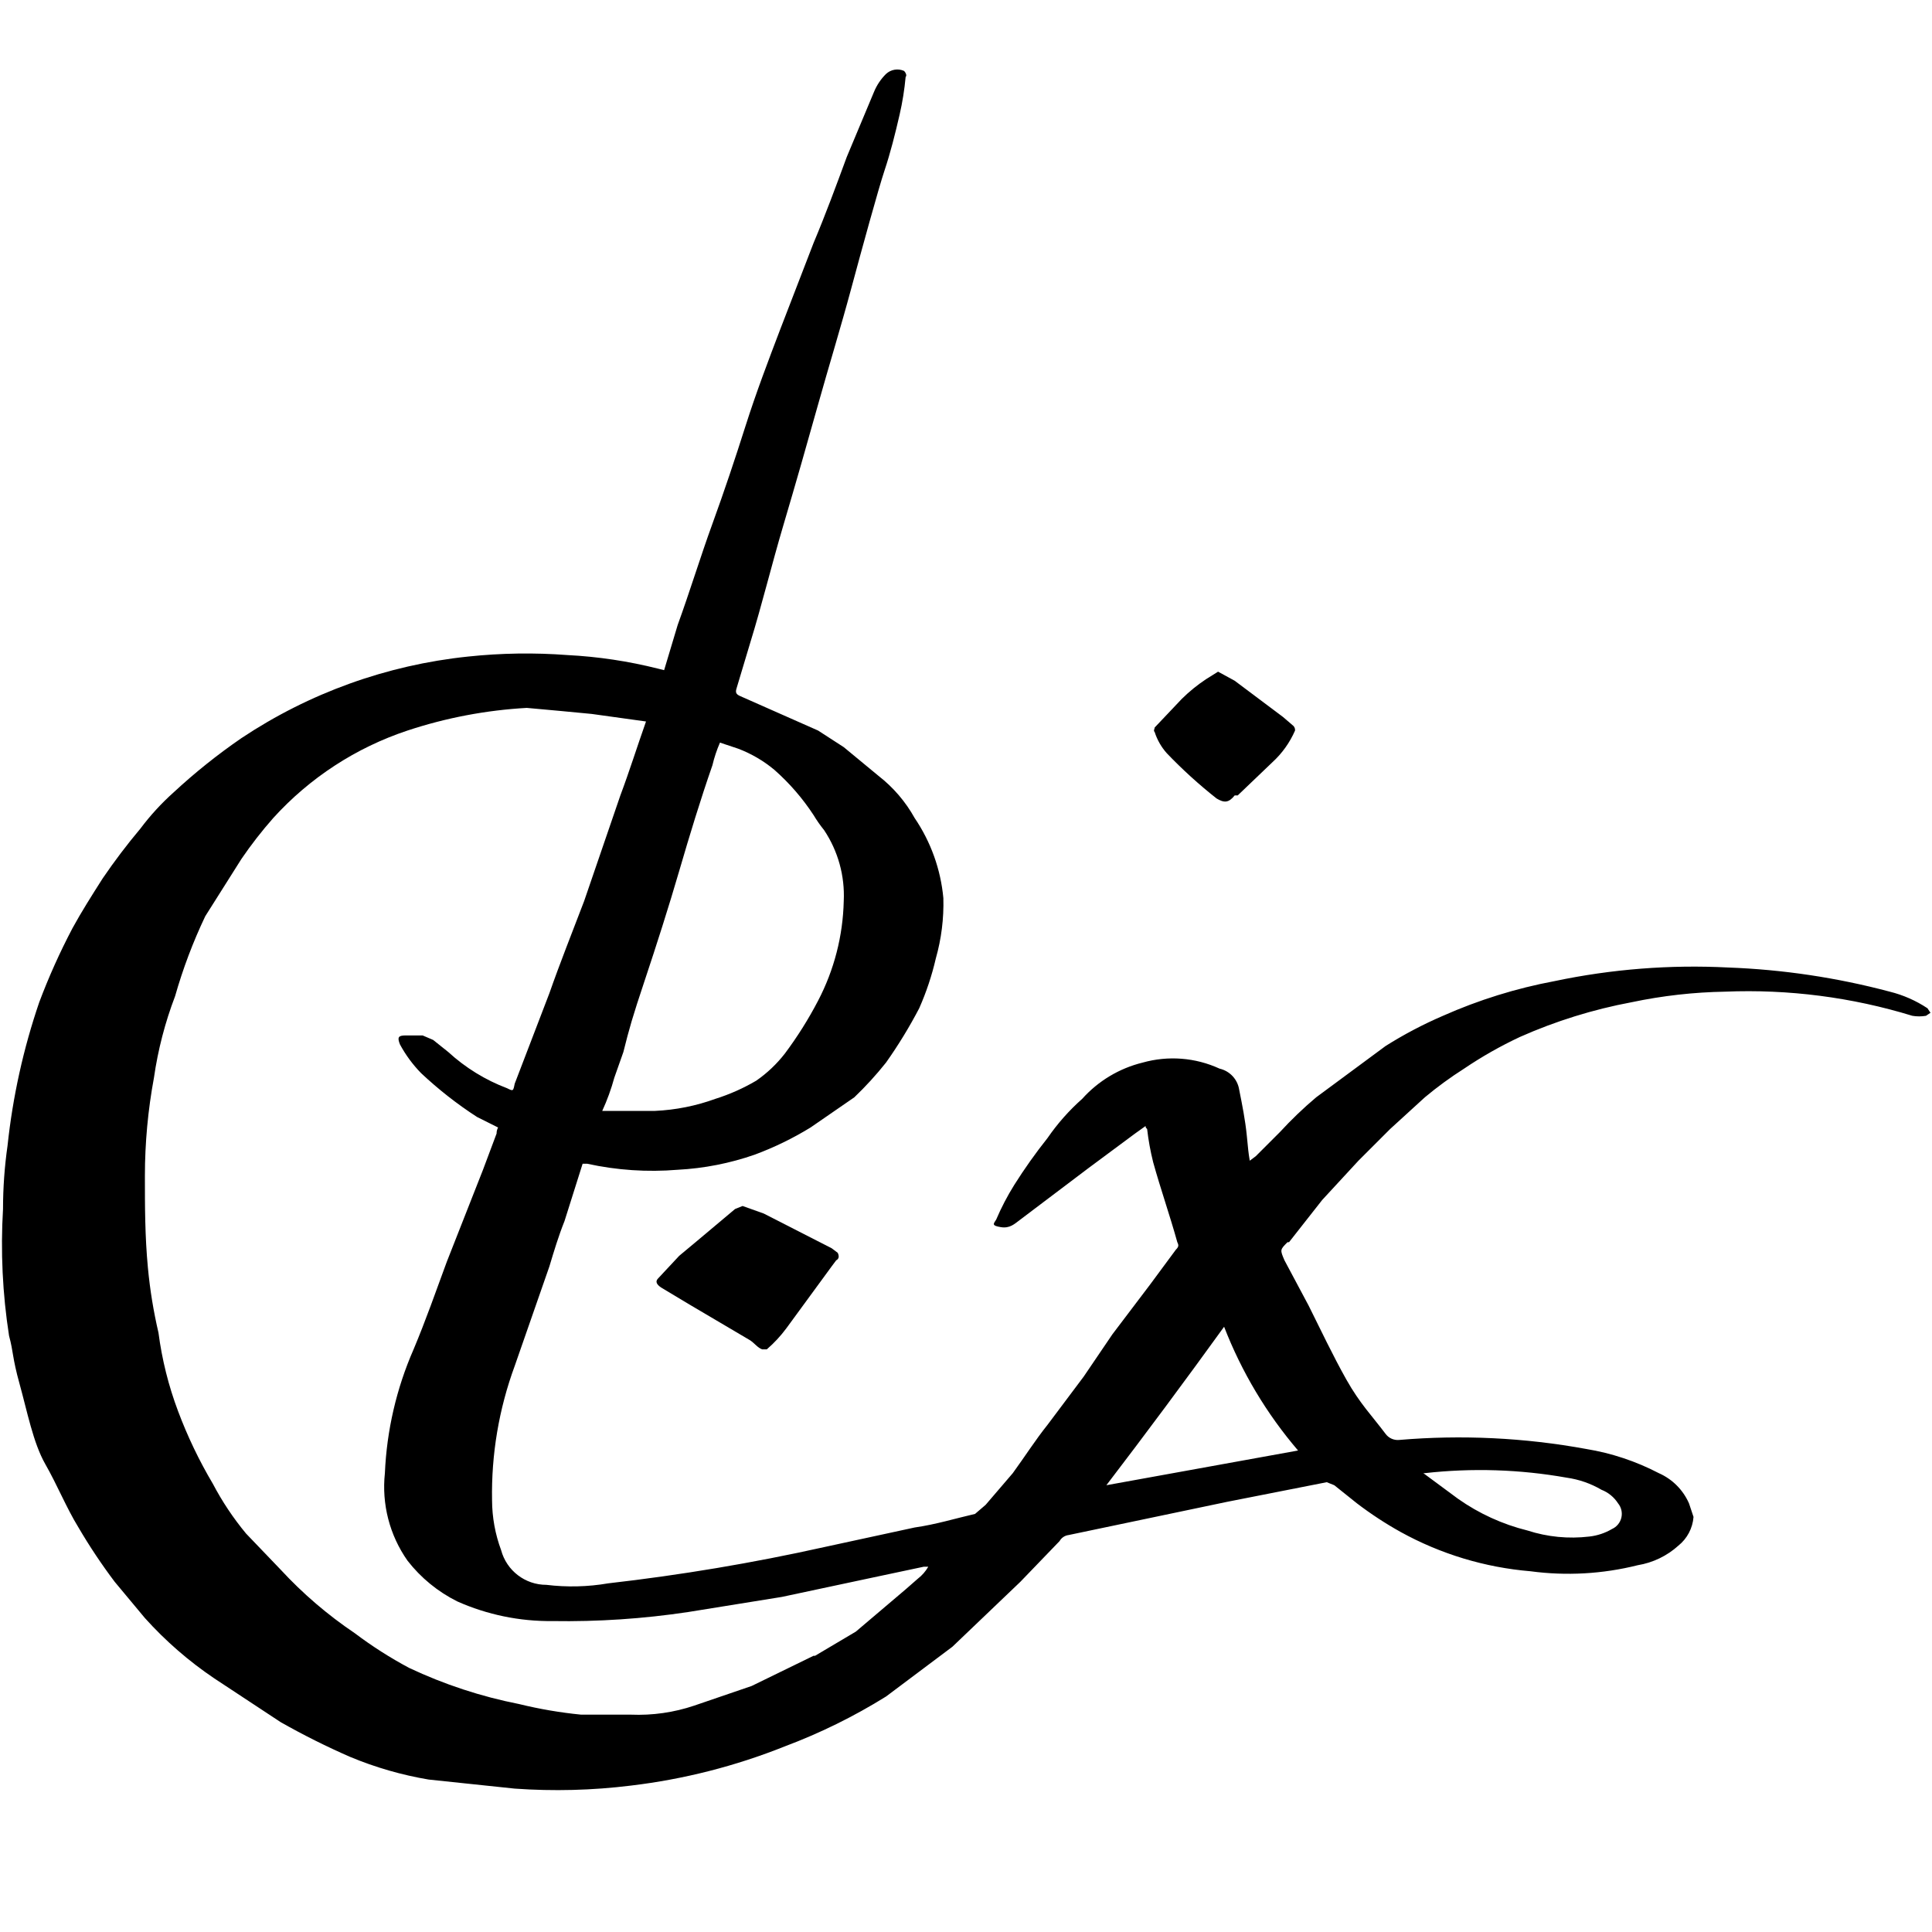
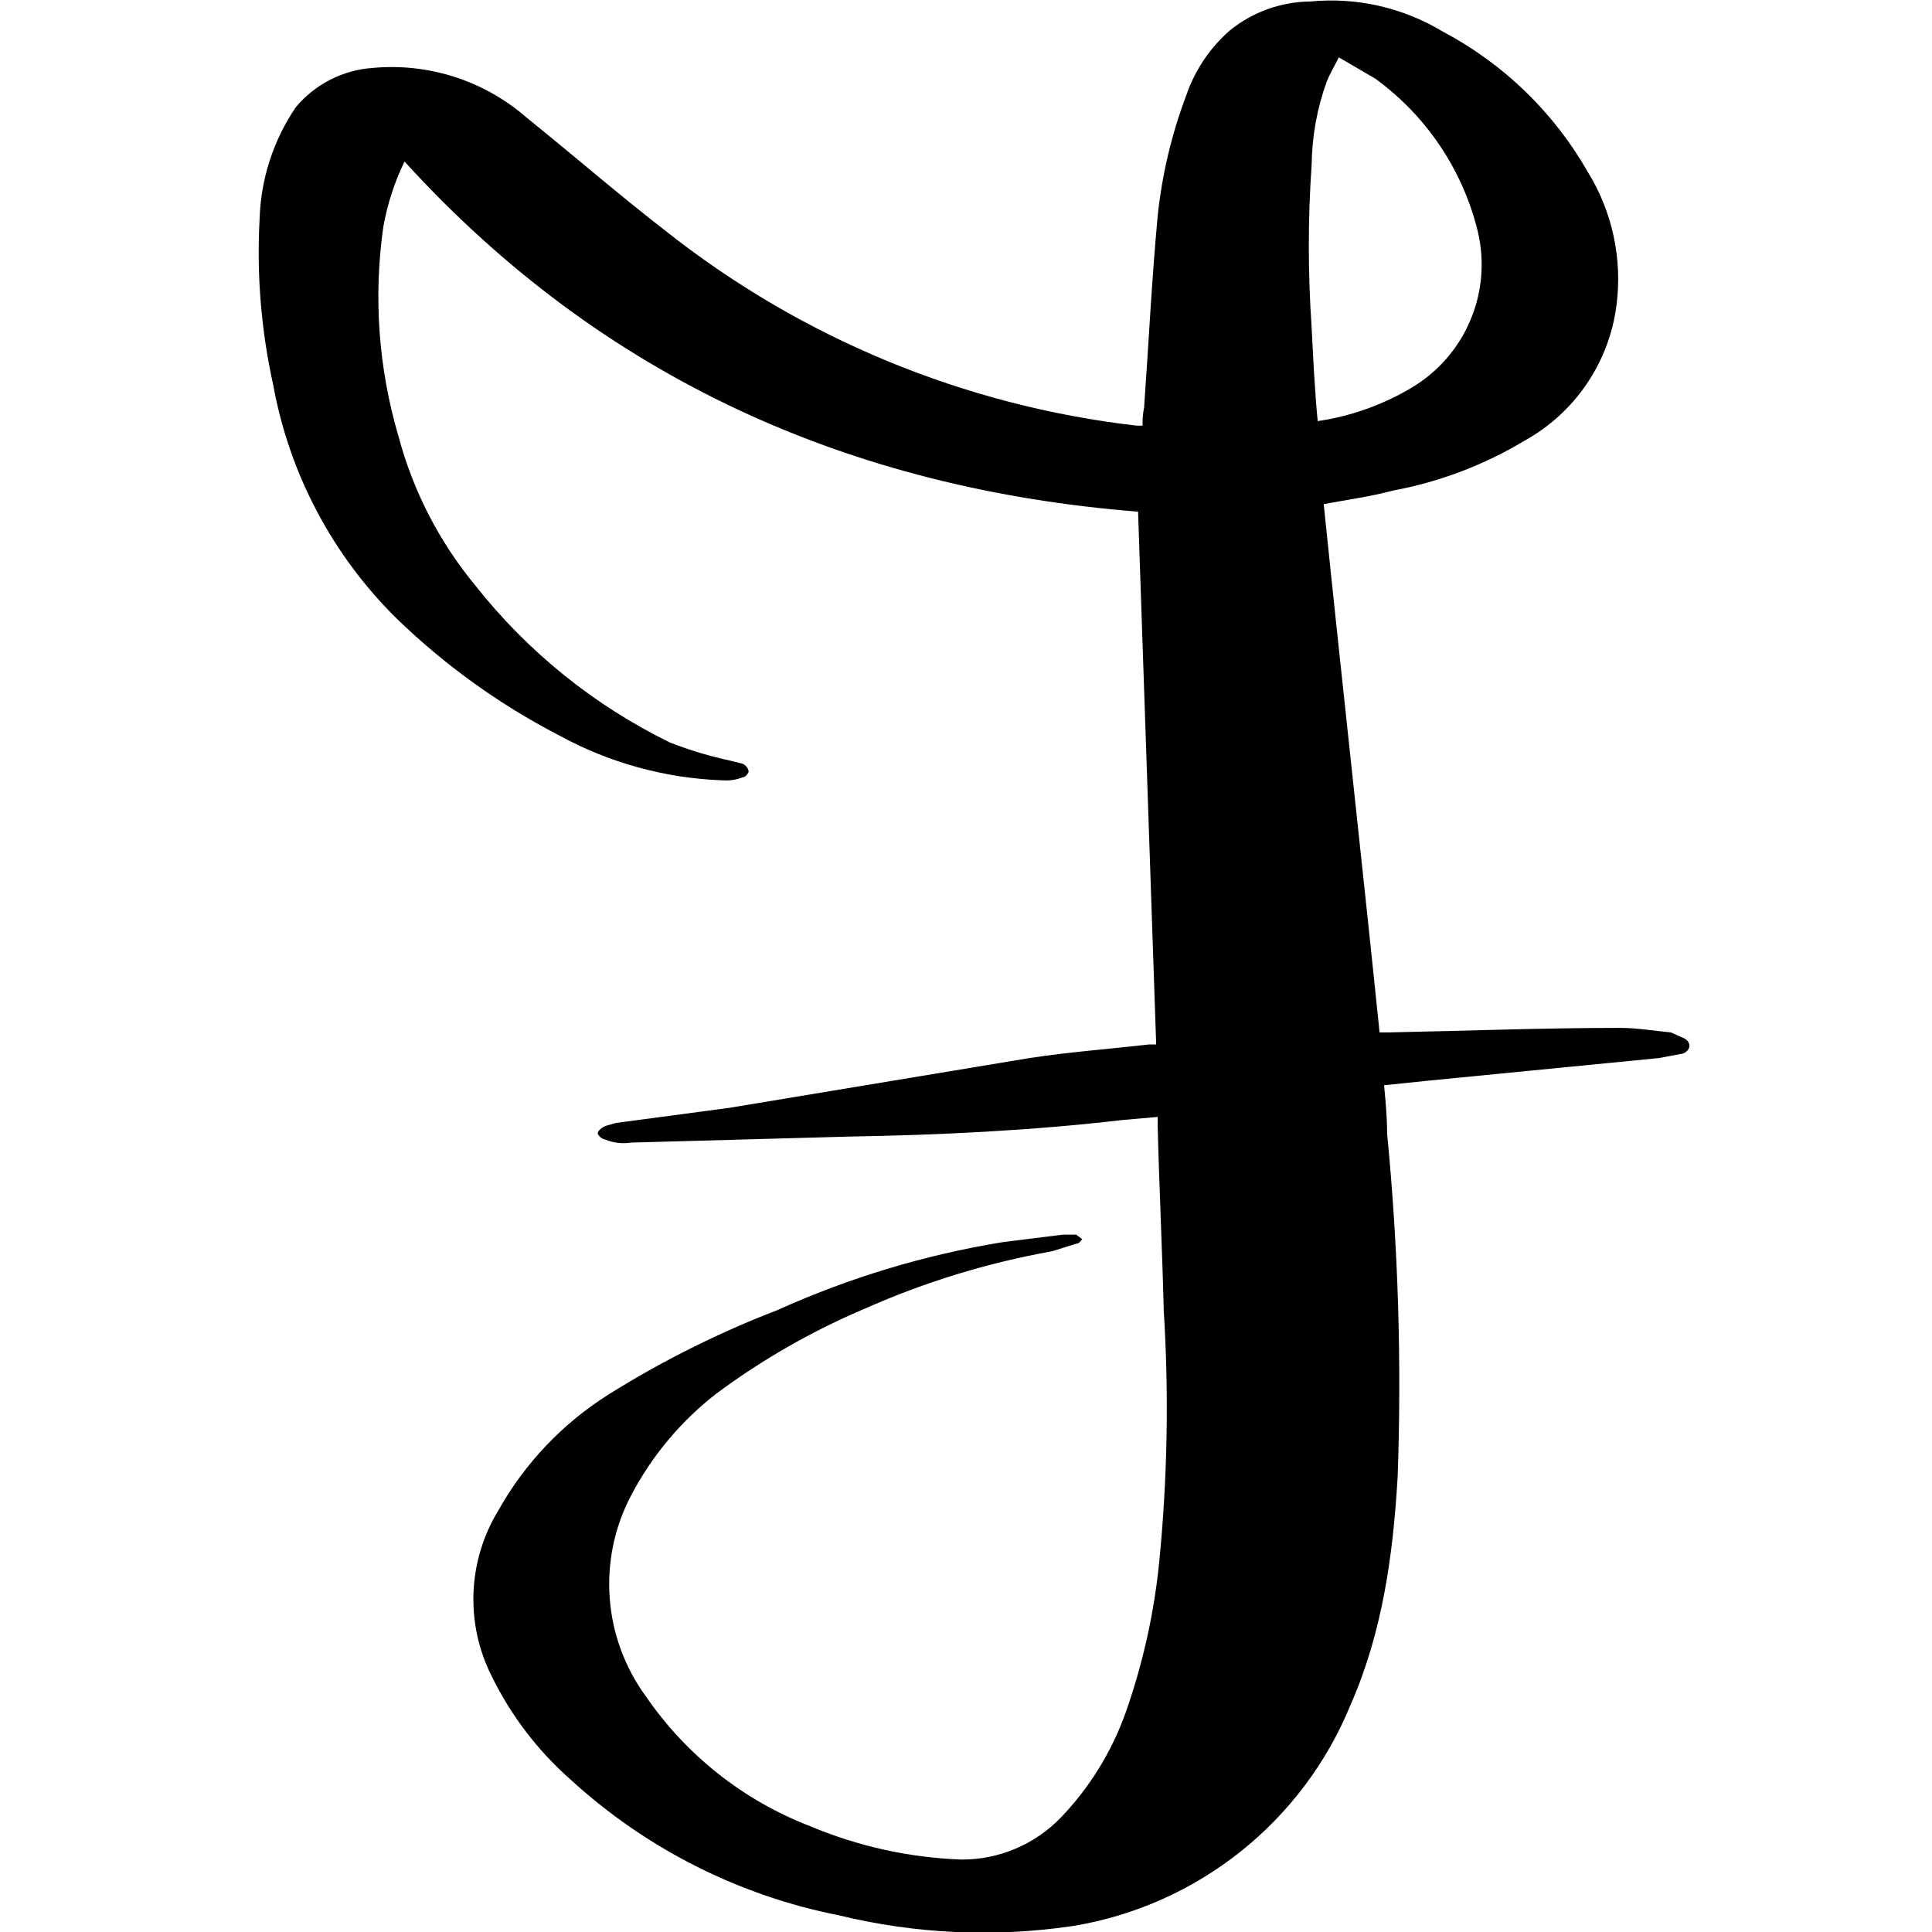
- <svg xmlns="http://www.w3.org/2000/svg" id="Layer_1" width="128" height="128" viewBox="0 0 128 128" fill="#000">
-   <path d="M44 44.4l.9-3c.8-2.2 1.5-4.5 2.3-6.7s1.5-4.3 2.2-6.5 1.5-4.3 2.3-6.4l2.2-5.7c.8-1.9 1.5-3.8 2.2-5.7l1.8-4.3a3.6 3.6 0 0 1 .8-1.2 1.1 1.1 0 0 1 1.2-.2c.1.1.2.3.1.4a18.7 18.7 0 0 1-.4 2.5c-.3 1.3-.6 2.5-1 3.7s-1.5 5.2-2.2 7.8-1.5 5.2-2.2 7.7-1.5 5.3-2.3 8-1.4 5.2-2.2 7.8l-.9 3c-.1.3 0 .4.2.5l5.2 2.3 1.7 1.1 2.3 1.9a9.2 9.2 0 0 1 2.4 2.8 11.3 11.3 0 0 1 1.9 5.3 13.3 13.3 0 0 1-.5 4 18.3 18.3 0 0 1-1.1 3.3 31.3 31.3 0 0 1-2.2 3.6 22.9 22.9 0 0 1-2.1 2.3l-2.9 2a21.2 21.2 0 0 1-3.7 1.8 18.4 18.4 0 0 1-5.1 1 20.2 20.2 0 0 1-6-.4h-.3l-1.2 3.8c-.4 1-.7 2-1 3l-2.3 6.6a24.5 24.5 0 0 0-1.5 8.9 9.6 9.6 0 0 0 .6 3.3 3.1 3.1 0 0 0 3 2.3 14.1 14.1 0 0 0 4.1-.1 137.6 137.6 0 0 0 14.3-2.4l6-1.3c1.4-.2 2.7-.6 4-.9l.7-.6 1.8-2.1c.8-1.1 1.5-2.2 2.3-3.2l2.4-3.2 1.9-2.8 2.5-3.3 1.7-2.3c.2-.2.2-.3.1-.5-.5-1.8-1.1-3.5-1.6-5.3a17 17 0 0 1-.4-2.2c-.1-.1-.1-.1-.1-.2l-.7.5-3.1 2.3-4.5 3.4c-.4.3-.7.6-1.3.5s-.5-.2-.3-.5a16.7 16.7 0 0 1 1.2-2.3 34.6 34.6 0 0 1 2.2-3.1 14.3 14.3 0 0 1 2.3-2.6 7.9 7.9 0 0 1 4-2.4 7.4 7.4 0 0 1 5.1.4 1.7 1.7 0 0 1 1.3 1.4c.2 1 .4 2 .5 3s.1 1.1.2 1.7l.4-.3 1.6-1.6a26.1 26.1 0 0 1 2.4-2.3l4.6-3.4a27.5 27.5 0 0 1 3.8-2A33.3 33.3 0 0 1 103 65a44.7 44.7 0 0 1 11.5-.9 48.6 48.6 0 0 1 10.7 1.6 8 8 0 0 1 2.5 1.1l.2.3-.3.2a2.7 2.7 0 0 1-.9 0 37.1 37.1 0 0 0-12.4-1.6 32.7 32.7 0 0 0-6.2.7 33.3 33.3 0 0 0-7.4 2.3 27.1 27.1 0 0 0-3.7 2.1 24.8 24.8 0 0 0-2.6 1.9l-2.3 2.1-2.1 2.1-2.4 2.6-2.2 2.8h-.1c-.5.5-.5.5-.2 1.2l1.6 3c.8 1.6 1.6 3.3 2.5 4.9s1.7 2.4 2.6 3.6a1 1 0 0 0 .9.4 46.8 46.8 0 0 1 12.4.6 16 16 0 0 1 4.8 1.6 3.9 3.9 0 0 1 2 2l.3.9a2.7 2.7 0 0 1-1 1.9 5.3 5.3 0 0 1-2.7 1.3 18.9 18.9 0 0 1-7.1.4 21.5 21.5 0 0 1-8.6-2.6 24 24 0 0 1-2.9-1.9l-1.5-1.2-.5-.2-6.6 1.3-10.5 2.2a.8.8 0 0 0-.6.4l-2.6 2.7-4.5 4.3-1.2.9-3.2 2.4a37.9 37.9 0 0 1-6.7 3.3 40.3 40.3 0 0 1-10.2 2.6 39.7 39.7 0 0 1-7.7.2l-5.7-.6a23.8 23.8 0 0 1-5.2-1.5 49.3 49.3 0 0 1-4.6-2.3l-4.4-2.9a24.9 24.9 0 0 1-4.6-4l-2-2.4a37.5 37.5 0 0 1-2.4-3.6C4.4 99.9 3.8 98.4 3 97s-1.2-3.5-1.7-5.3-.4-2.1-.7-3.2a39.4 39.4 0 0 1-.4-8.4 29.7 29.7 0 0 1 .3-4.2 43.6 43.6 0 0 1 2.1-9.5 43.1 43.1 0 0 1 2.2-4.9c.6-1.1 1.3-2.2 2-3.3a40.8 40.8 0 0 1 2.5-3.3 16.5 16.5 0 0 1 2.2-2.4 39.4 39.4 0 0 1 4.5-3.6 33.3 33.3 0 0 1 15-5.4 36.4 36.4 0 0 1 6.6-.1 31.1 31.1 0 0 1 6 .9zm-1.2 3.4l-3.6-.5-2.1-.2-2.2-.2a30.6 30.6 0 0 0-7.9 1.5 20.9 20.9 0 0 0-8.9 5.8 27.8 27.8 0 0 0-2.1 2.7l-2.4 3.8a33.9 33.9 0 0 0-2 5.3 25.2 25.2 0 0 0-1.4 5.4 35.7 35.7 0 0 0-.6 6.5c0 2 0 4 .2 6.1a32.1 32.1 0 0 0 .7 4.3 23.3 23.3 0 0 0 1.3 5.2 30.2 30.2 0 0 0 2.3 4.8 19 19 0 0 0 2.2 3.3l2.3 2.4a27.9 27.9 0 0 0 4.9 4.2 27.4 27.4 0 0 0 3.6 2.3 31.2 31.2 0 0 0 7.3 2.4 29.3 29.3 0 0 0 4.1.7h3.3a11.6 11.6 0 0 0 4.2-.6l3.8-1.3 4.1-2h.1l2.7-1.6 3.3-2.8.8-.7a2.7 2.7 0 0 0 .7-.8h-.3l-3.3.7-6.1 1.3-6.2 1a54.5 54.5 0 0 1-9 .6 15.1 15.1 0 0 1-6.3-1.3 9.6 9.6 0 0 1-3.3-2.7 8.5 8.5 0 0 1-1.5-5.8 22.9 22.9 0 0 1 1.9-8.2c.8-1.9 1.5-3.9 2.2-5.8l2.4-6.1.9-2.4a.8.8 0 0 1 .1-.4l-1.4-.7a26.3 26.3 0 0 1-3.7-2.9 8.5 8.5 0 0 1-1.4-1.9c-.2-.5-.1-.6.4-.6H28l.7.3 1 .8a12.1 12.1 0 0 0 3.9 2.4c.4.2.4.2.5-.3l2.3-6c.7-2 1.5-4 2.3-6.1l2.4-7c.6-1.6 1.1-3.2 1.7-4.9zm4.9 1.4a8.8 8.8 0 0 0-.5 1.5c-.8 2.3-1.5 4.6-2.2 7s-1.5 4.9-2.3 7.3-1 3.1-1.4 4.7l-.6 1.7a14.3 14.3 0 0 1-.8 2.2h3.5a13.5 13.5 0 0 0 4-.8 13.1 13.1 0 0 0 2.7-1.2 8.6 8.6 0 0 0 1.9-1.8 25.6 25.6 0 0 0 2.2-3.5 15 15 0 0 0 1.7-6.6 7.8 7.8 0 0 0-1.3-4.7 8.6 8.6 0 0 1-.7-1 14.8 14.8 0 0 0-2.6-3 8.4 8.4 0 0 0-2.4-1.4zm33.4 38.7q-3.9 5.4-7.8 10.5L86 96.1a28.4 28.4 0 0 1-4.9-8.2zm13.3 9.7h-.1l2.3 1.7a13.7 13.7 0 0 0 4.6 2.1 9.6 9.6 0 0 0 4.1.4 3.8 3.8 0 0 0 1.5-.5 1.1 1.1 0 0 0 .4-1.7 2.3 2.3 0 0 0-1.1-.9 6.3 6.3 0 0 0-2.3-.8 32.8 32.8 0 0 0-9.4-.3z" />
-   <path d="M49.2 79.9l1.4.5 4.5 2.3.4.3c.1.2.1.4-.1.5l-.3.4-3 4.1a8.6 8.6 0 0 1-1.3 1.4h-.3c-.3-.1-.5-.4-.8-.6l-3.9-2.3-2-1.2c-.3-.2-.4-.4-.2-.6l1.4-1.5 1.2-1 2.5-2.1zm31.5-35.4l1.1.6 3.2 2.4.7.6a.4.4 0 0 1 .1.3 6.2 6.2 0 0 1-1.5 2.1L82 52.7h-.2c-.4.5-.7.5-1.2.2a31.8 31.8 0 0 1-3.3-3 3.9 3.9 0 0 1-.8-1.4c-.1-.1 0-.2 0-.3l1.8-1.9a10.7 10.7 0 0 1 1.6-1.3z" />
+ <svg xmlns="http://www.w3.org/2000/svg" width="128" height="128" viewBox="0 0 128 128">
+   <path d="M87.7 33.4c1.2 11.7 2.5 23.3 3.7 35h.6c5.1-.1 10.2-.3 15.3-.3 1.2 0 2.3.2 3.4.3l.9.4c.5.3.4.8-.1 1l-1.6.3-15.3 1.5-2.9.3c.1 1.1.2 2.1.2 3.2a171.7 171.7 0 0 1 .7 22.7c-.3 5.2-1 10.3-3.1 15.1a24.1 24.1 0 0 1-18.4 14.7 40.4 40.4 0 0 1-15.5-.7 36.9 36.9 0 0 1-17.8-9 22 22 0 0 1-5.2-6.8 11.3 11.3 0 0 1 .4-11 21.5 21.5 0 0 1 7.3-7.7 65.1 65.1 0 0 1 11.2-5.6 59.6 59.6 0 0 1 14.9-4.5l4-.5h.9l.4.3c-.1.1-.2.3-.4.3l-1.6.5a53.9 53.9 0 0 0-12.4 3.8 47.7 47.7 0 0 0-9.8 5.6 20.7 20.7 0 0 0-5.7 6.8 12.6 12.6 0 0 0 1 13.3 23.4 23.4 0 0 0 10.9 8.6 28.5 28.5 0 0 0 10 2.2 9.1 9.1 0 0 0 6.6-2.8 19.5 19.5 0 0 0 4.3-7 42.9 42.9 0 0 0 2.2-9.9 103.7 103.7 0 0 0 .3-16.7c-.1-4.1-.3-8.1-.4-12.2V74l-2.3.2c-6 .7-12.1 1-18.1 1.1l-14.5.4a3.2 3.2 0 0 1-1.7-.2.7.7 0 0 1-.5-.4c0-.2.3-.4.5-.5l.7-.2 7.5-1 19.9-3.3c2.6-.4 5.3-.6 7.9-.9h.5l-1.2-35.3c-19-1.5-35.5-8.8-48.6-23.2a16.6 16.6 0 0 0-1.4 4.3 32.7 32.7 0 0 0 1 13.9 26 26 0 0 0 5.1 9.9 37.3 37.3 0 0 0 12.9 10.4 26.4 26.4 0 0 0 4 1.2l.8.2a.7.7 0 0 1 .4.5c0 .1-.2.4-.4.4a3 3 0 0 1-1.3.2 24.4 24.4 0 0 1-10.9-3A45.5 45.5 0 0 1 26.3 41a29 29 0 0 1-8.2-15.5 40.6 40.6 0 0 1-.9-11 13.9 13.9 0 0 1 2.4-7.4 7.3 7.3 0 0 1 5.1-2.6 13.6 13.6 0 0 1 10.2 3.3c3.1 2.5 6.1 5.1 9.2 7.5a61.7 61.7 0 0 0 31.2 12.9h.4a4.9 4.9 0 0 1 .1-1.2c.3-4.2.5-8.4.9-12.7a32.1 32.1 0 0 1 1.9-8A10 10 0 0 1 81.5 2 8.6 8.6 0 0 1 86.8.1a14.3 14.3 0 0 1 8.8 2 23.9 23.9 0 0 1 9.6 9.3 13.5 13.5 0 0 1 1.9 8.8 12 12 0 0 1-6.1 9 26.2 26.2 0 0 1-8.7 3.3c-1.5.4-3 .6-4.6.9zm-.4-5.5a17 17 0 0 0 6.2-2.2 9.5 9.5 0 0 0 4.4-10.4 17.7 17.7 0 0 0-6.8-10.1l-2.4-1.4c-.3.6-.6 1.1-.8 1.6a16.8 16.8 0 0 0-1 5.5 77.9 77.9 0 0 0 0 10.8c.1 2 .2 4.1.4 6.2z" />
</svg>
